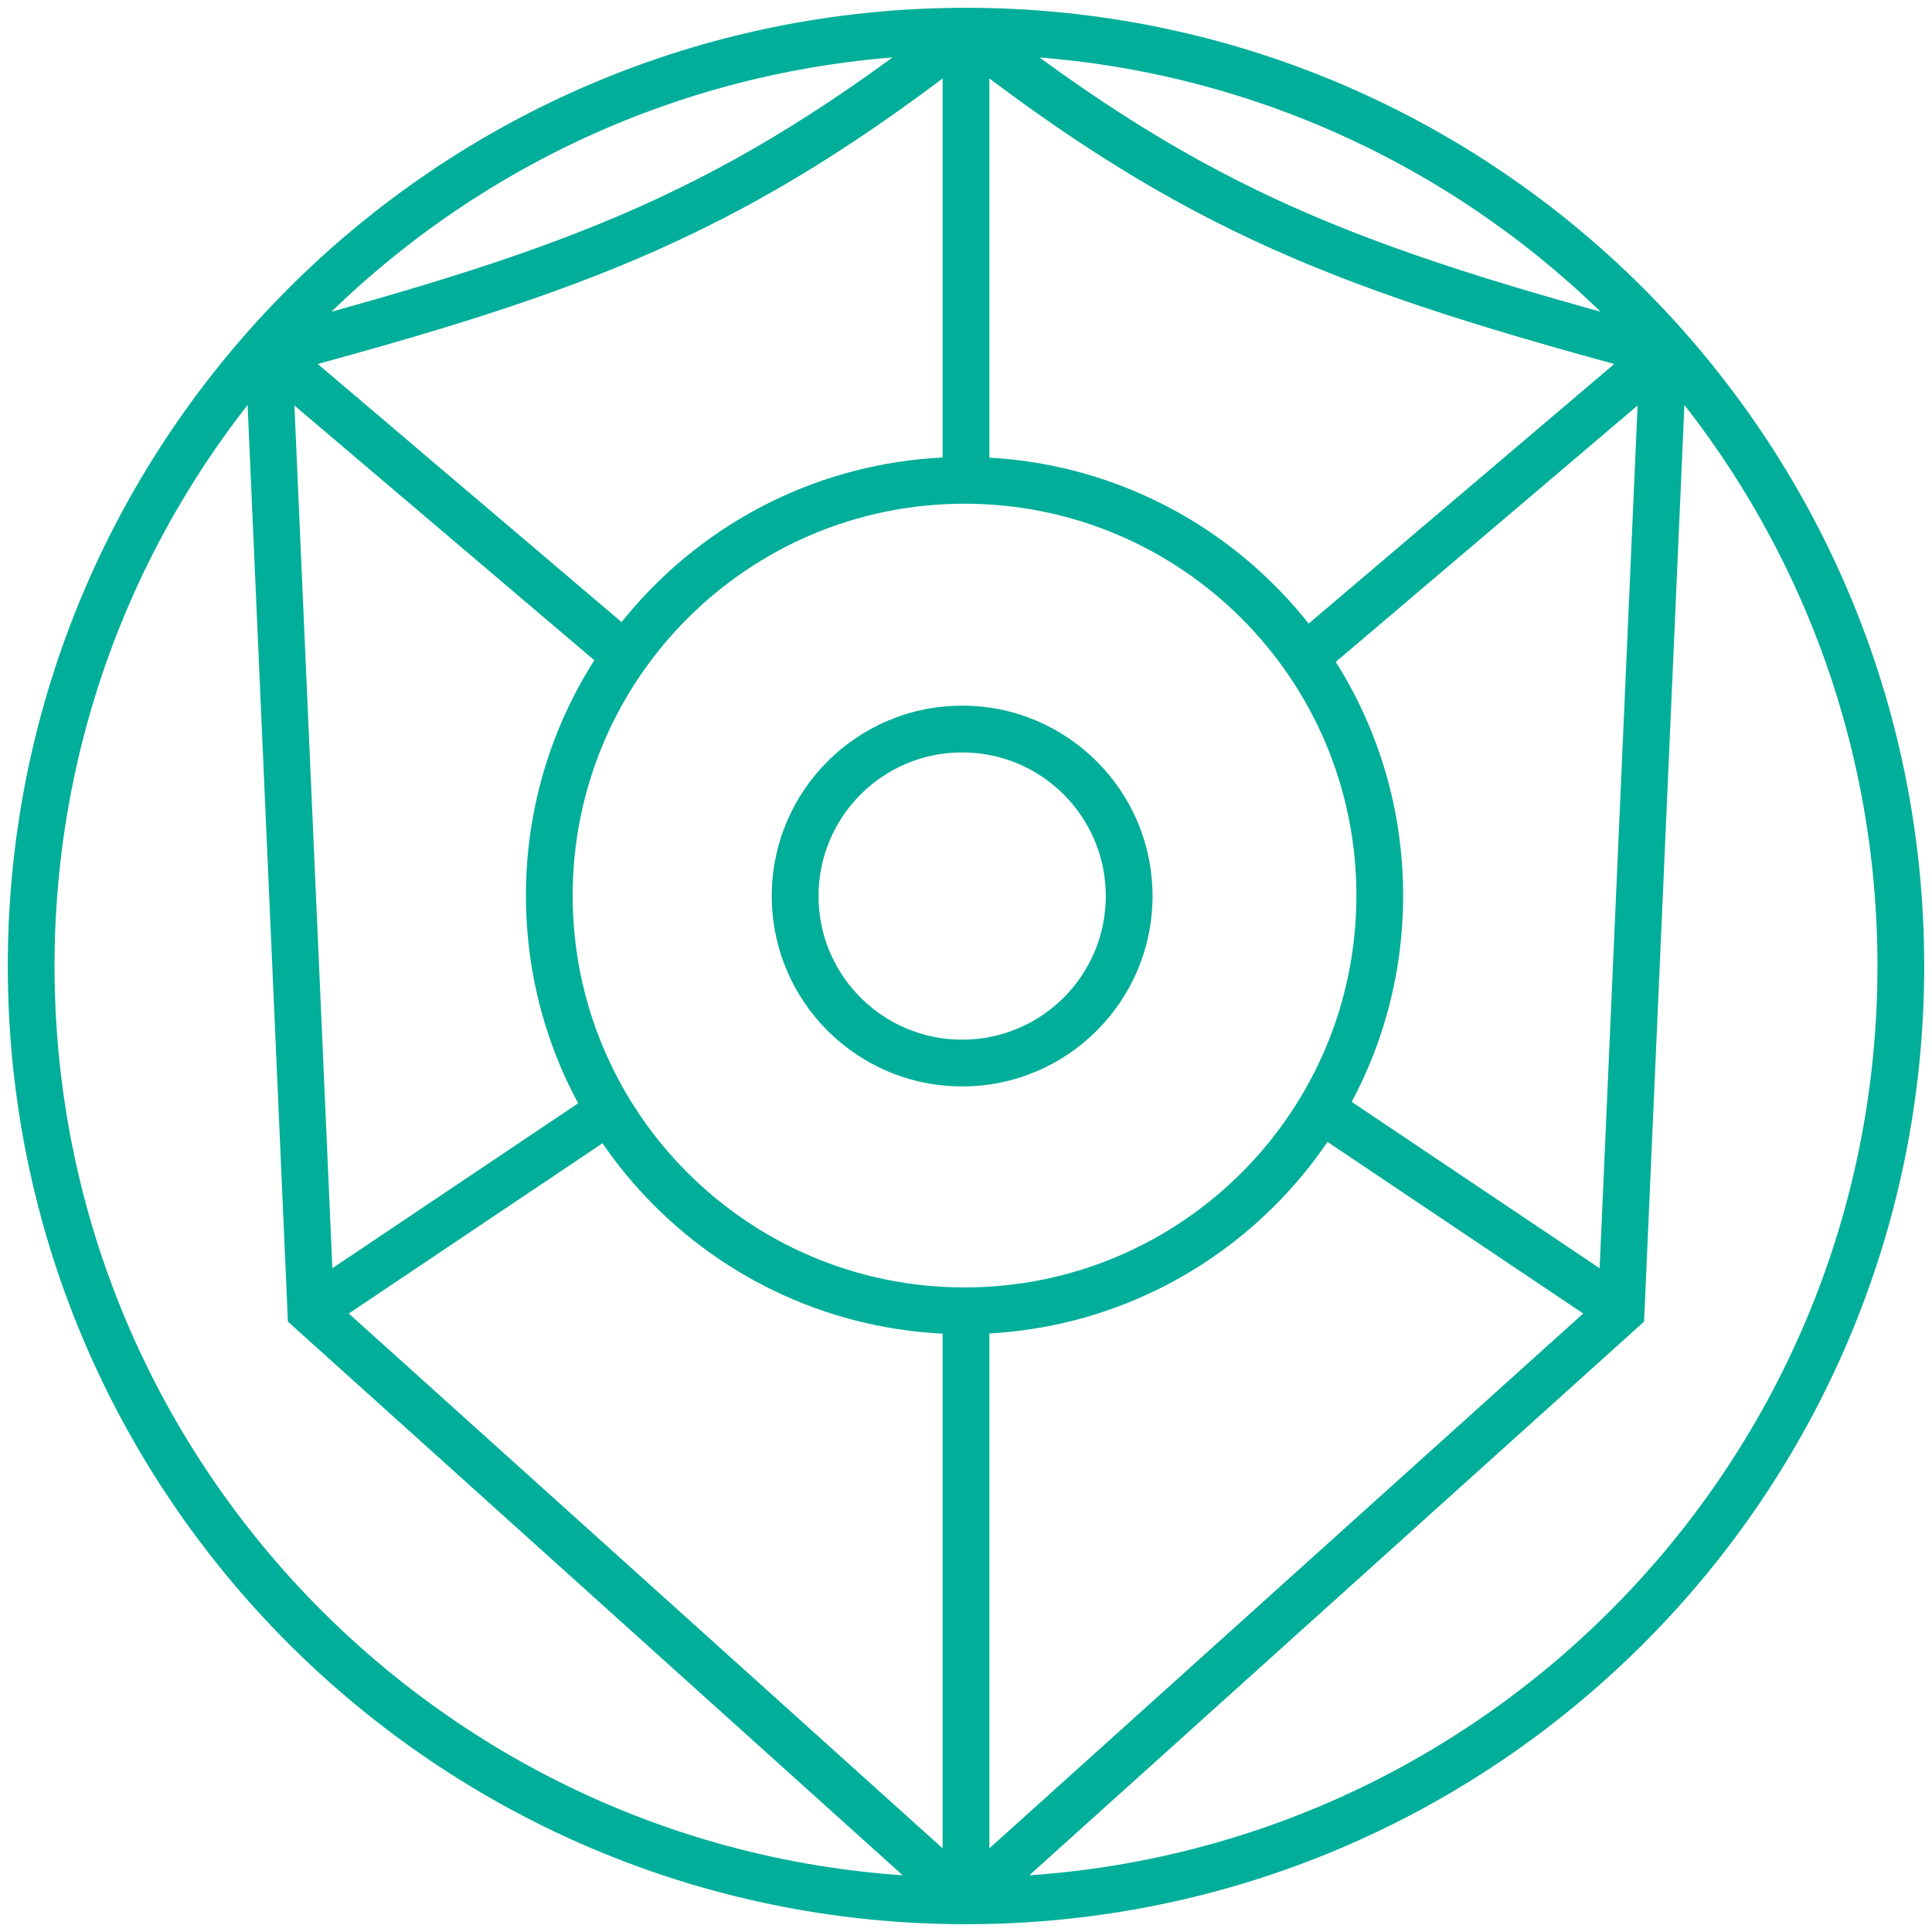
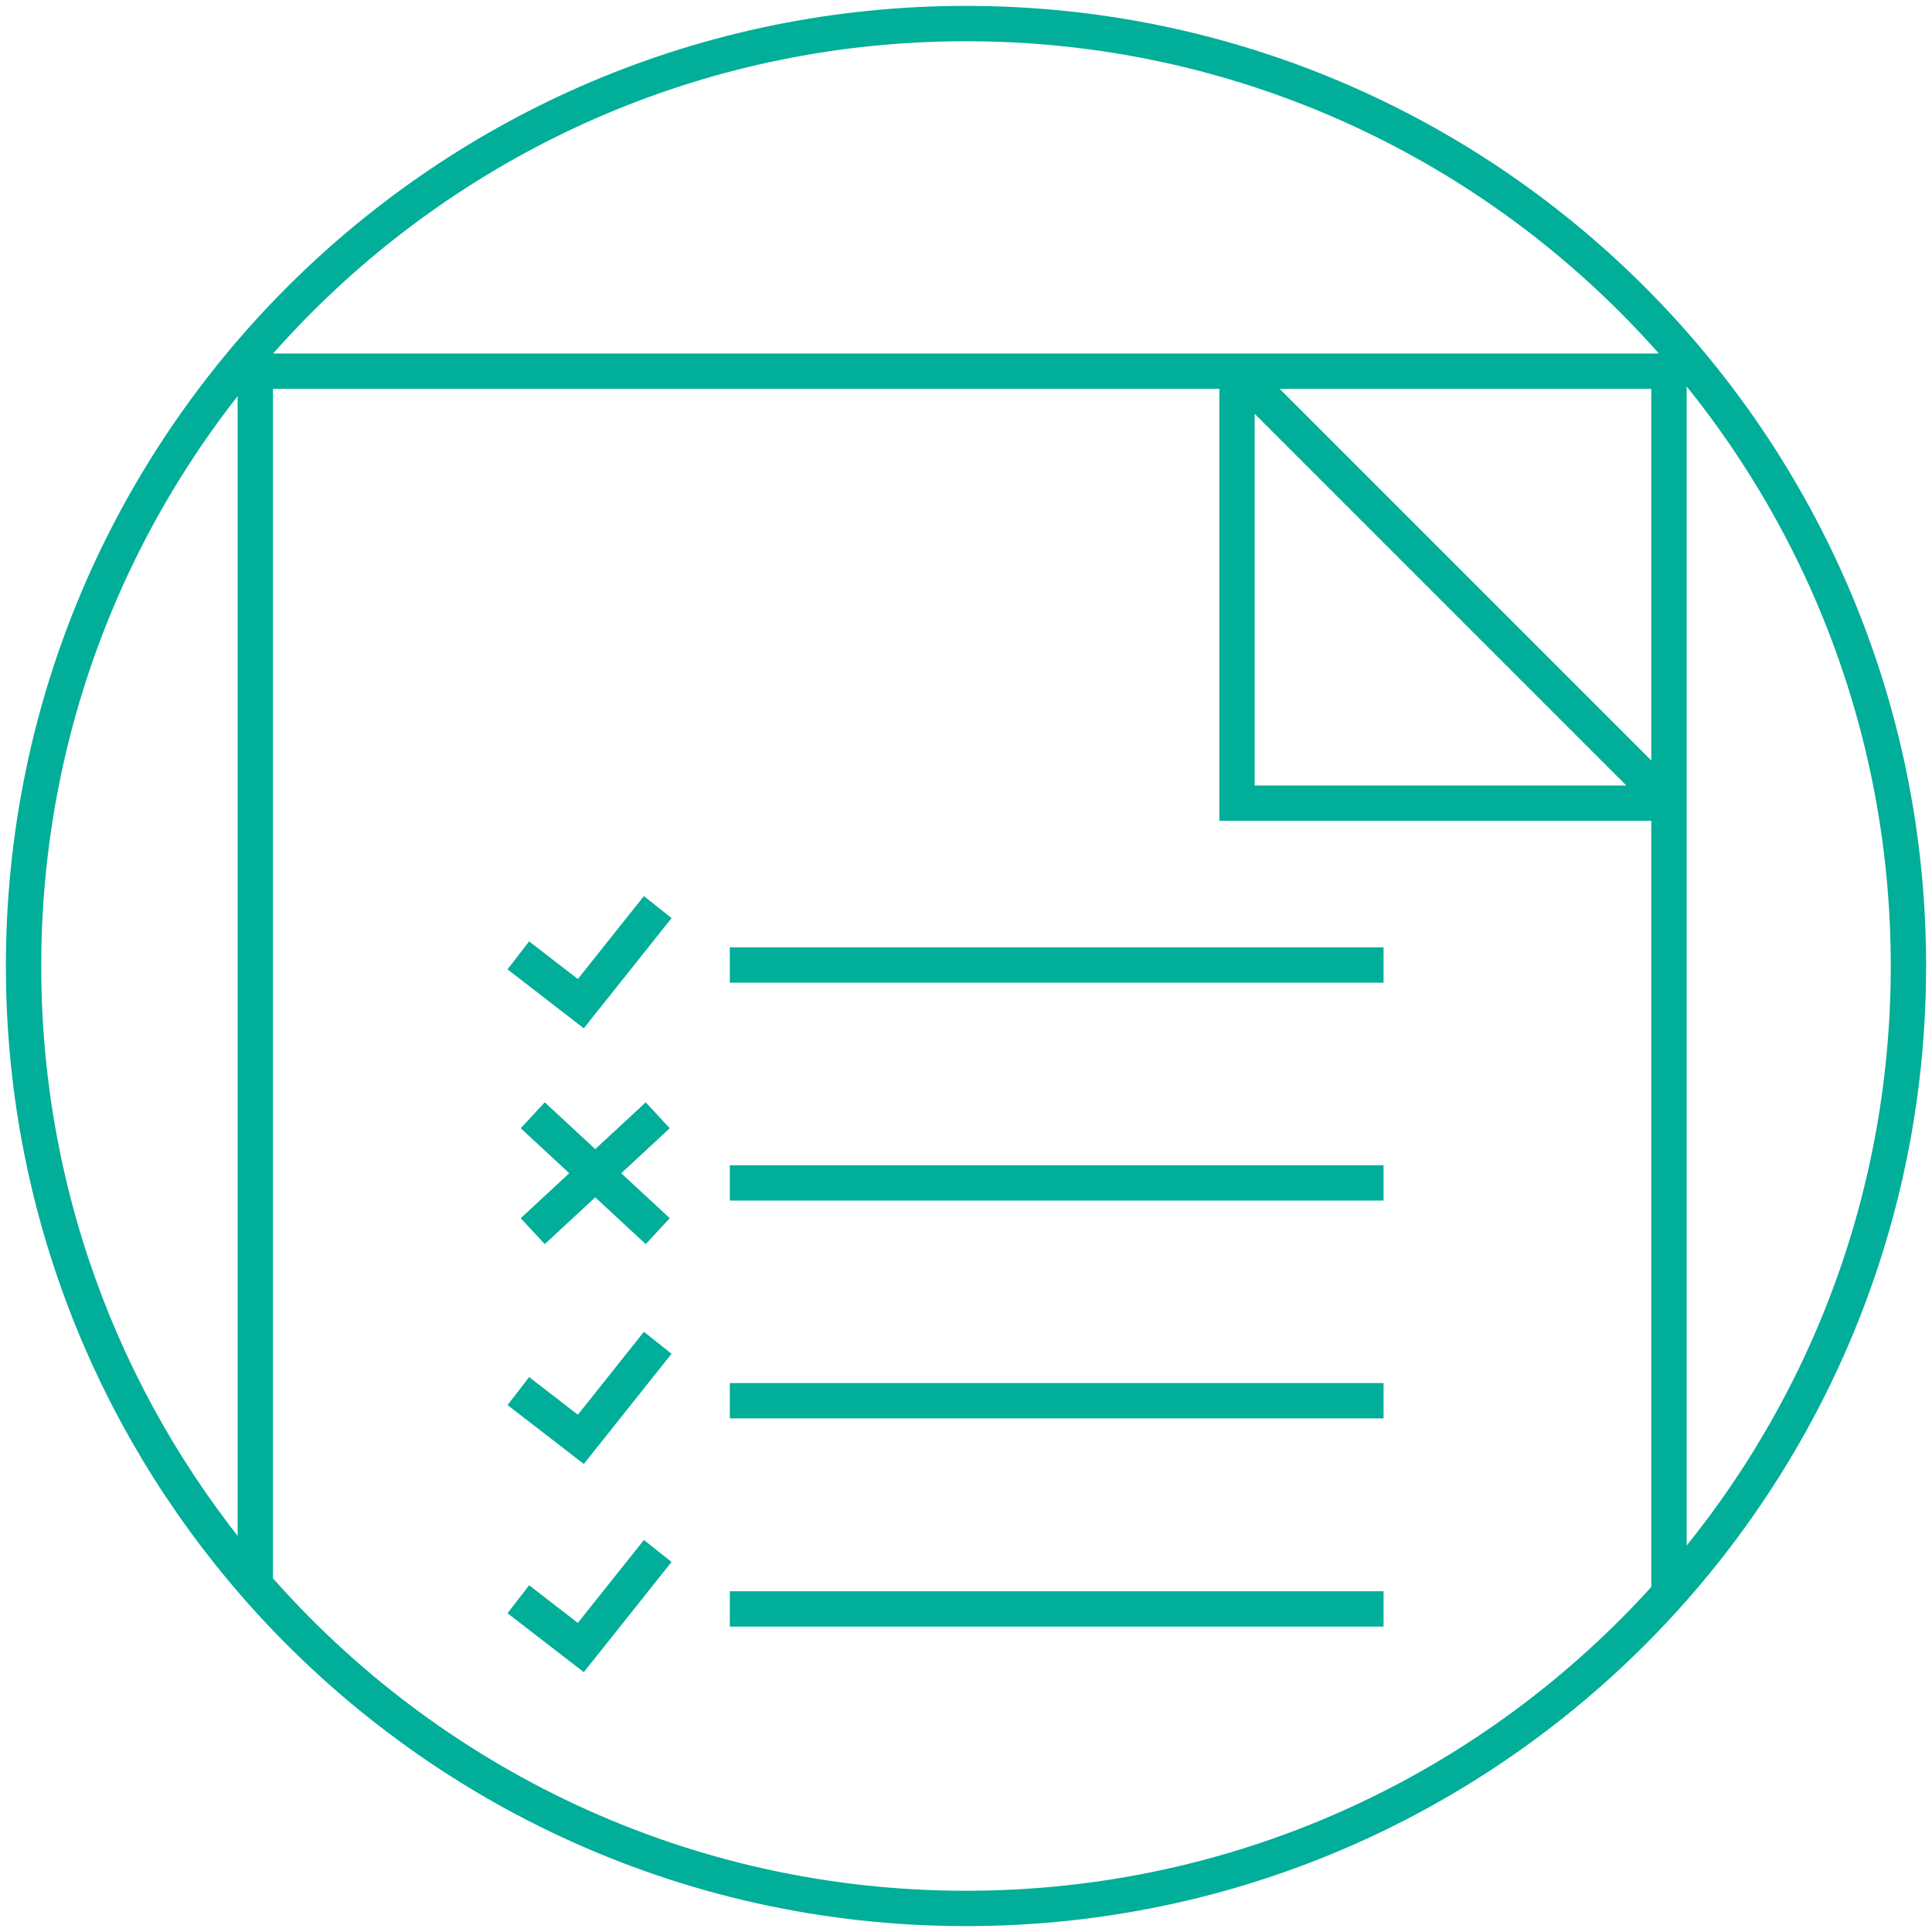
- <svg xmlns="http://www.w3.org/2000/svg" width="124" height="124" viewBox="0 0 124 124" fill="none">
-   <path d="M17.246 22.656l-.387-1.45-1.165.311.053 1.205 1.499-.066zM19.95 84.13l-1.499.066.028.628.467.42 1.004-1.114zm86.803-61.475l1.499.066.053-1.205-1.165-.31-.387 1.449zm-2.705 61.475l1.004 1.115.467-.42.028-.629-1.499-.066zM120.5 62c0 32.309-26.191 58.5-58.5 58.5v3c33.966 0 61.5-27.534 61.5-61.5h-3zM62 120.5C29.691 120.5 3.5 94.309 3.5 62h-3c0 33.966 27.535 61.5 61.5 61.5v-3zM3.5 62C3.5 29.691 29.691 3.5 62 3.5v-3C28.035.5.5 28.035.5 62h3zM62 3.5c32.309 0 58.5 26.191 58.5 58.5h3C123.5 28.035 95.966.5 62 .5v3zM15.747 22.722l2.705 61.475 2.997-.132-2.705-61.475-2.997.132zm3.2 62.524l42.05 37.869 2.007-2.23-42.05-37.869-2.007 2.23zm-1.314-61.141c20.36-5.435 30.277-9.196 45.29-20.923L61.077.818C46.502 12.203 37.01 15.828 16.859 21.207l.774 2.898zm-1.358-.306l22.869 19.426 1.942-2.286-22.869-19.427-1.942 2.287zm4.512 61.578l18.688-12.541-1.672-2.491-18.688 12.54 1.672 2.492zm84.469-62.787l-2.705 61.475 2.997.132 2.705-61.475-2.997-.132zm-2.211 60.426l-42.049 37.869 2.008 2.23 42.049-37.87-2.008-2.229zm4.096-61.81C86.991 15.828 77.499 12.203 62.923.818l-1.846 2.364c15.013 11.727 24.93 15.488 45.29 20.923l.774-2.899zm-1.358.306L82.914 40.94l1.942 2.286L107.725 23.8l-1.942-2.287zm-.898 61.374L86.196 70.345l-1.671 2.49 18.688 12.542 1.672-2.491zM87.057 57.48c0 13.89-11.26 25.15-25.15 25.15v3c15.547 0 28.15-12.603 28.15-28.15h-3zm-25.15 25.15c-13.891 0-25.152-11.26-25.152-25.15h-3c0 15.547 12.604 28.15 28.151 28.15v-3zM36.754 57.48c0-13.89 11.26-25.151 25.151-25.151v-3c-15.547 0-28.15 12.603-28.15 28.15h3zm25.151-25.151c13.891 0 25.152 11.26 25.152 25.15h3c0-15.547-12.604-28.15-28.152-28.15v3zm9.067 25.18a9.219 9.219 0 0 1-9.22 9.22v3c6.749 0 12.22-5.471 12.22-12.22h-3zm-9.22 9.22a9.219 9.219 0 0 1-9.218-9.22h-3c0 6.749 5.47 12.22 12.219 12.22v-3zm-9.218-9.22a9.219 9.219 0 0 1 9.219-9.218v-3c-6.748 0-12.219 5.47-12.219 12.219h3zm9.219-9.218a9.219 9.219 0 0 1 9.219 9.219h3c0-6.749-5.471-12.22-12.22-12.22v3zM60.5 2v28.77h3V2h-3zm0 82.377v37.377h3V84.377h-3z" fill="#00AE99" />
+ <svg xmlns="http://www.w3.org/2000/svg" width="164" height="164" viewBox="0 0 164 164" fill="none">
+   <path d="M141.672 31.508h1.5v-1.5h-1.5v1.5zm-120 0v-1.5h-1.5v1.5h1.5zm83.333 36.67h-1.5v1.5h1.5v-1.5zm-83.333 66.365l-1.13.985 1.13-.985zm27.632-49.346l-.917 1.187 1.17.903.92-1.156-1.173-.934zm0 36.983l-.917 1.187 1.17.904.92-1.156-1.173-.935zm0 17.672l-.917 1.187 1.17.904.92-1.156-1.173-.935zM3.5 82C3.5 38.646 38.646 3.5 82 3.5v-3C36.989.5.5 36.989.5 82h3zM82 3.5c43.354 0 78.5 35.146 78.5 78.5h3C163.5 36.989 127.011.5 82 .5v3zm58.172 28.008v36.67h3v-36.67h-3zm-118.5 1.5h83.333v-3H21.672v3zm83.333 0h36.667v-3h-36.667v3zm37.728 34.11l-36.667-36.67-2.121 2.12 36.666 36.67 2.122-2.12zm-39.228-35.61v36.67h3v-36.67h-3zm1.5 38.17h36.667v-3h-36.667v3zm35.167-1.5v67.108h3V68.178h-3zM160.5 82c0 20.084-7.54 38.403-19.946 52.286l2.237 1.999C155.669 121.873 163.5 102.849 163.5 82h-3zm-19.946 52.286C126.176 150.376 105.271 160.5 82 160.5v3c24.161 0 45.868-10.516 60.791-27.215l-2.237-1.999zm-117.382.257V31.508h-3v103.035h3zM82 160.5c-23.621 0-44.804-10.431-59.197-26.943l-2.262 1.971C35.481 152.666 57.476 163.5 82 163.5v-3zm-59.197-26.943C10.78 119.764 3.5 101.734 3.5 82h-3c0 20.486 7.56 39.21 20.041 53.528l2.262-1.971zm39.15-50.139h55.49v-3h-55.49v3zm-7.294-7.353l-6.528 8.197 2.346 1.87 6.529-8.198-2.347-1.868zm-4.438 7.945l-5.304-4.099-1.834 2.374 5.304 4.099 1.834-2.374zm11.732 17.9h55.49v-3h-55.49v3zm-7.14-8.338l-5.305 4.918 2.04 2.2 5.304-4.918-2.04-2.2zm-5.305 4.918l-5.304 4.918 2.04 2.2 5.304-4.918-2.04-2.2zm12.445 21.912h55.49v-3h-55.49v3zm-7.294-7.353l-6.528 8.197 2.346 1.869 6.529-8.197-2.347-1.869zm-4.438 7.944l-5.304-4.098-1.834 2.374 5.304 4.098 1.834-2.374zm-6.017-25.22l5.304 4.917 2.04-2.2-5.304-4.918-2.04 2.2zm5.304 4.917l5.305 4.918 2.04-2.2-5.305-4.918-2.04 2.2zm12.445 37.384h55.49v-3h-55.49v3zm-7.294-7.353l-6.528 8.197 2.346 1.869 6.529-8.197-2.347-1.869zm-4.438 7.944l-5.304-4.098-1.834 2.374 5.304 4.098 1.834-2.374z" fill="#00AE99" />
</svg>
